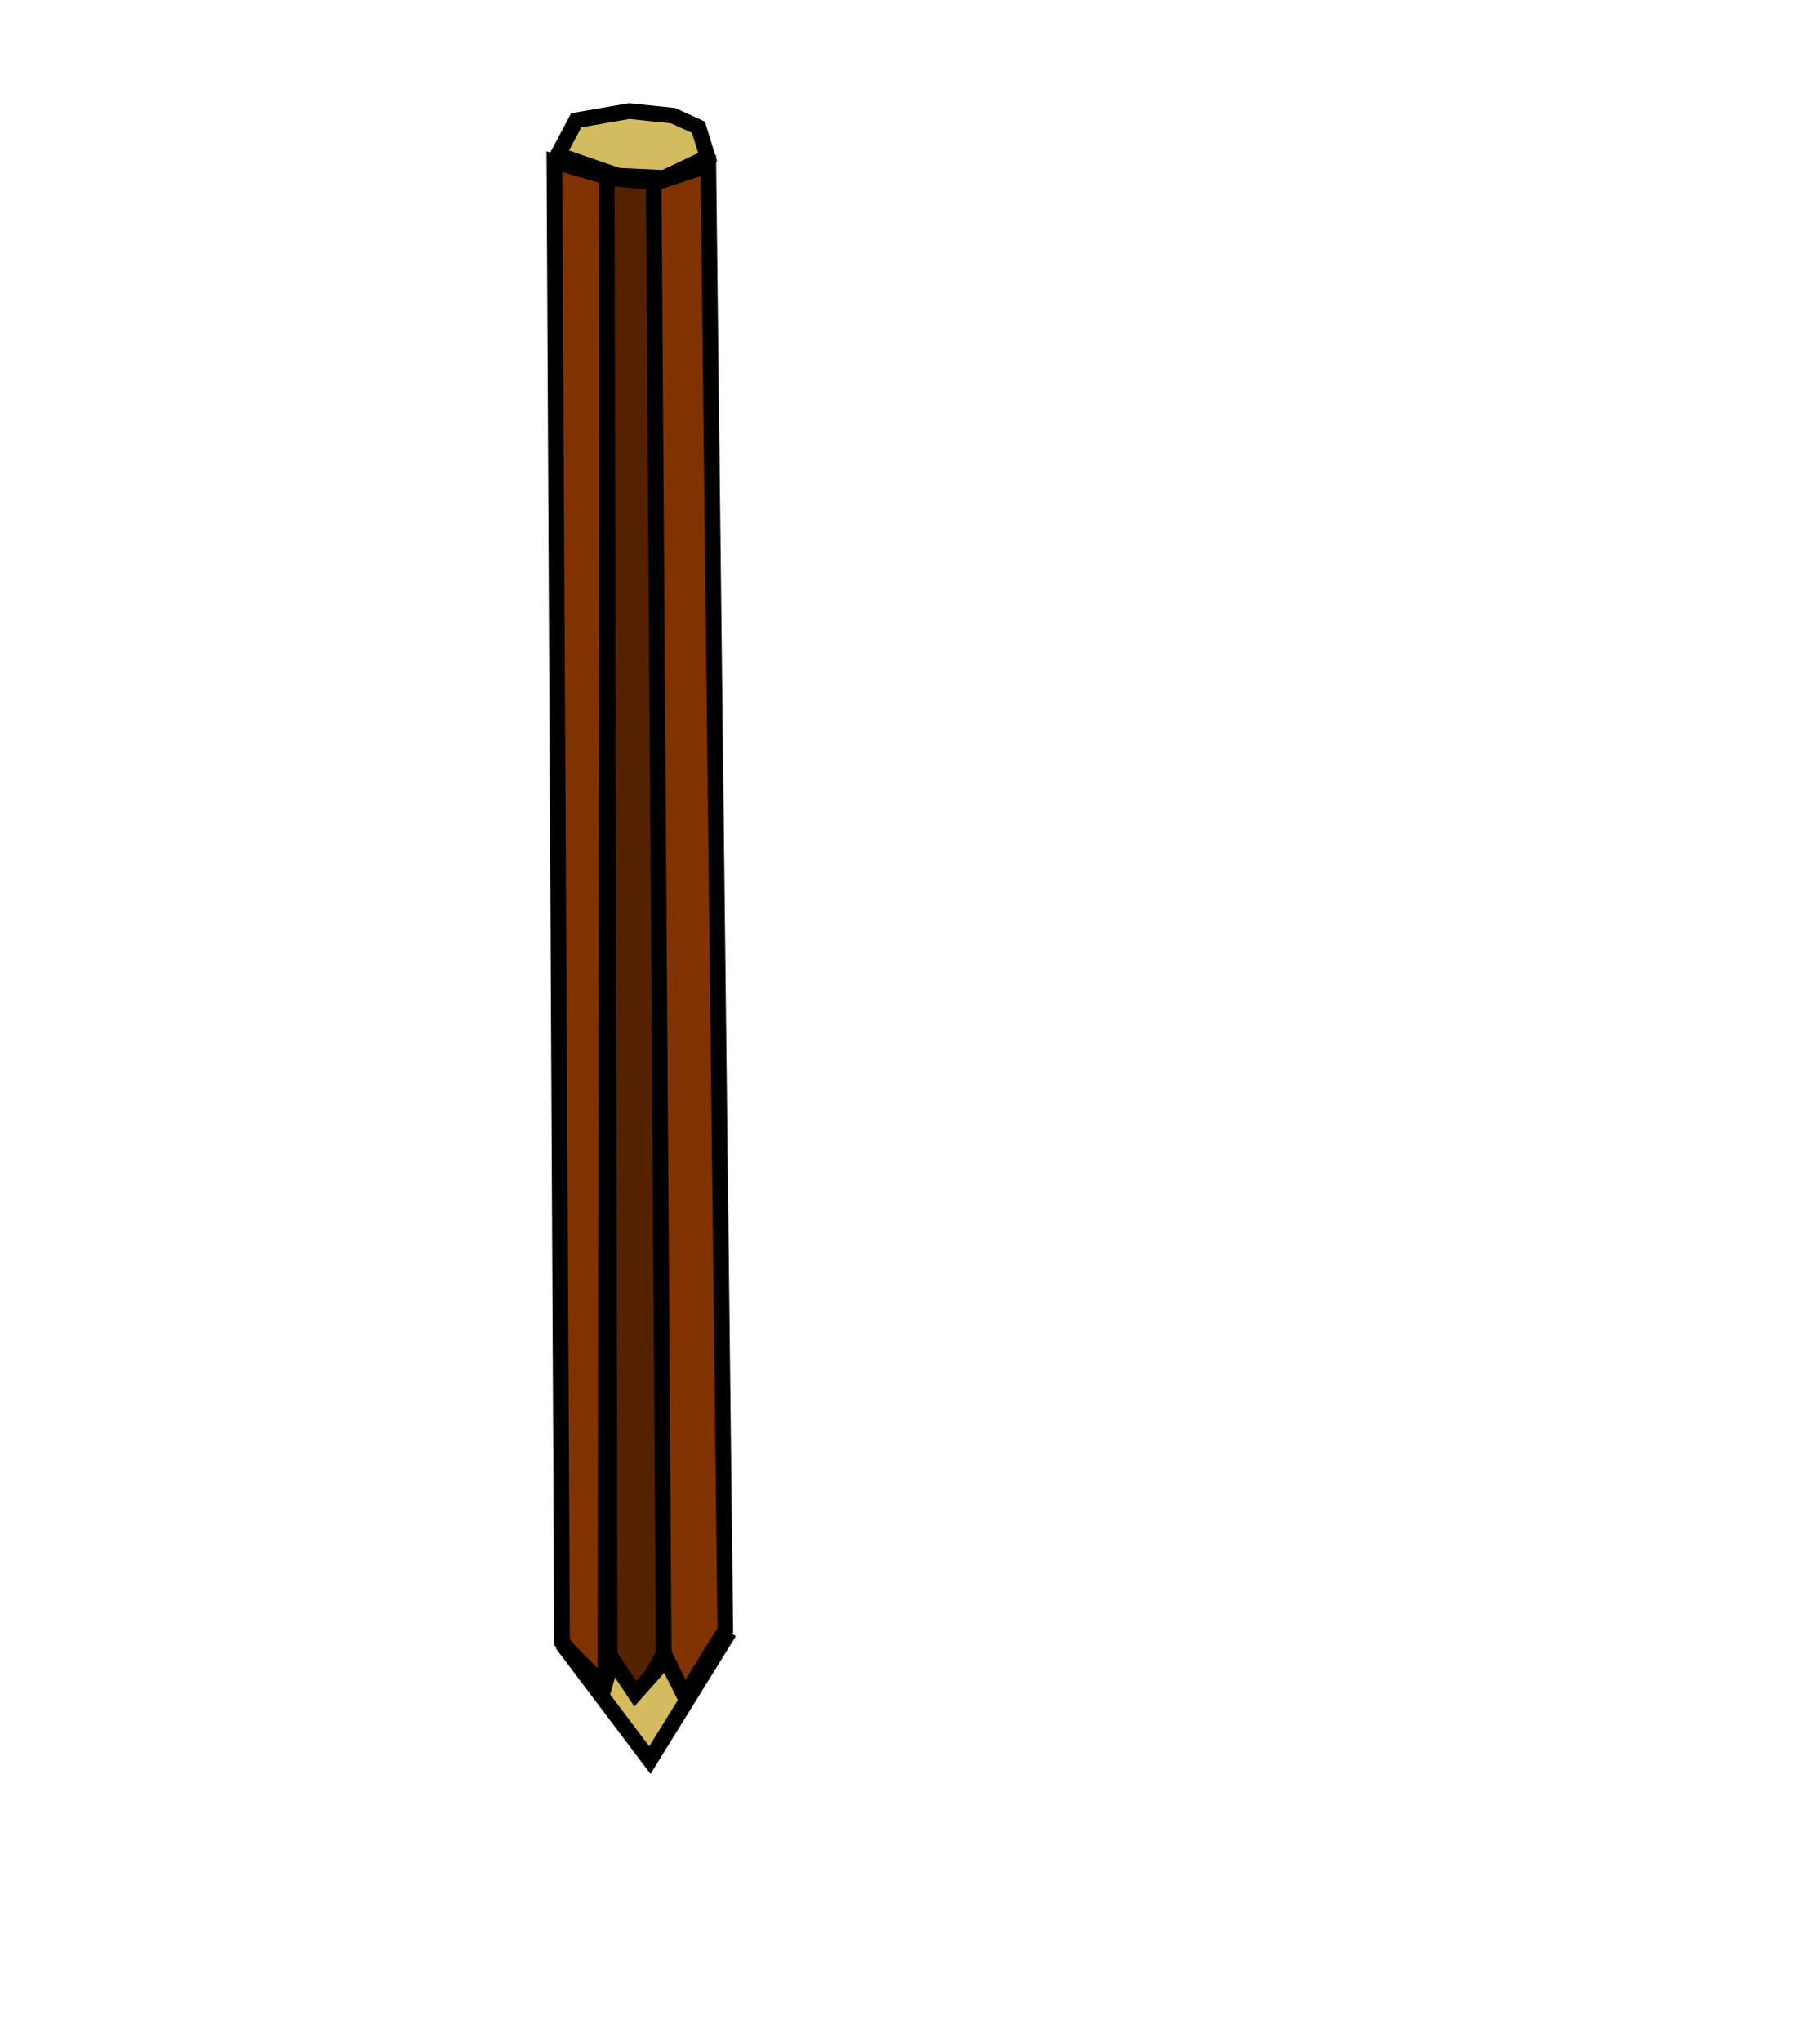
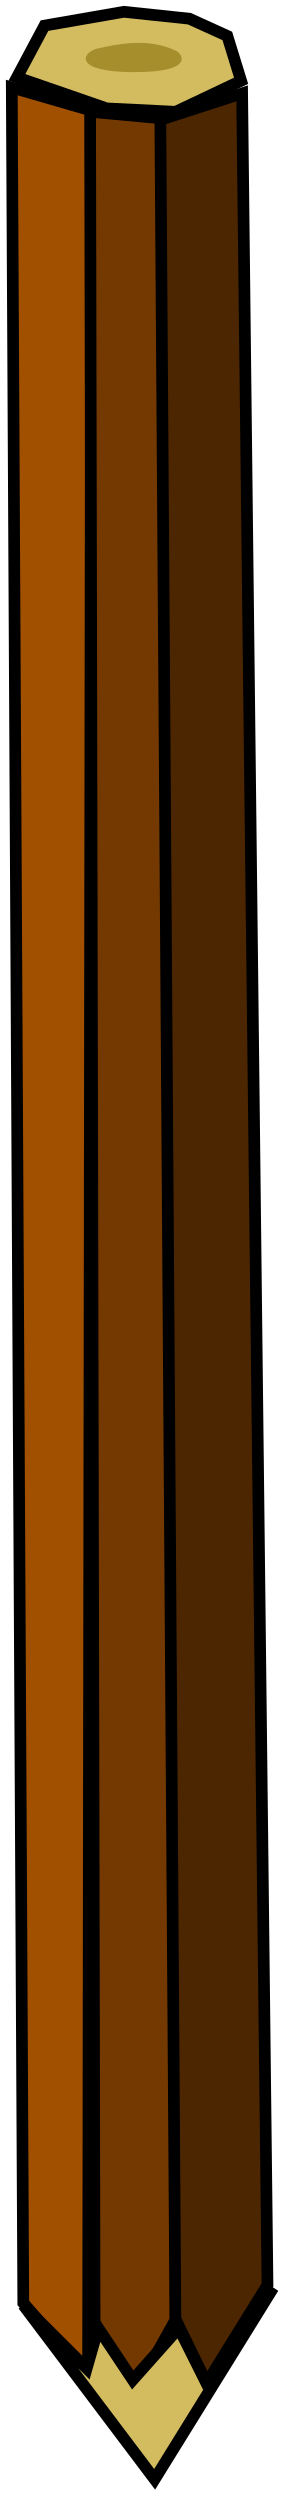
- <svg xmlns="http://www.w3.org/2000/svg" id="svg4136" version="1.1" width="116.4" height="130.5" viewBox="0 0 116.4 130.5">
+ <svg xmlns="http://www.w3.org/2000/svg" id="svg4136" version="1.1" width="12.108" height="106.873" viewBox="0 0 12.108 106.873">
  <defs id="defs4140" />
-   <path style="fill:#803300;fill-opacity:1;fill-rule:evenodd;stroke:#000000;stroke-width:1px;stroke-linecap:butt;stroke-linejoin:miter;stroke-opacity:1" d="m 35.457,10.342 0.492,94.705 2.77,3.201 0.136,-96.922 z" id="path4148" />
-   <path style="fill:#552200;fill-opacity:1;fill-rule:evenodd;stroke:#000000;stroke-width:1px;stroke-linecap:butt;stroke-linejoin:miter;stroke-opacity:1" d="m 38.996,105.877 1.662,3.109 1.804,-3.226 0.035,-94.041 -3.692,-0.343 z" id="path4150" />
-   <path style="fill:#803300;fill-opacity:1;fill-rule:evenodd;stroke:#000000;stroke-width:1px;stroke-linecap:butt;stroke-linejoin:miter;stroke-opacity:1" d="m 42.451,105.73 1.335,2.748 2.602,-4.2 -1.084,-93.688 -3.496,1.131 z" id="path4152" />
-   <path style="fill:#d3bc5f;fill-opacity:1;fill-rule:evenodd;stroke:#000000;stroke-width:1px;stroke-linecap:butt;stroke-linejoin:miter;stroke-opacity:1" d="m 35.949,105.139 5.615,7.449 5.072,-8.19 -2.807,4.187 -1.231,-2.462 -1.97,2.216 -1.477,-2.216 -0.492,1.724 z" id="path4154" />
-   <path style="fill:#d3bc5f;fill-opacity:1;fill-rule:evenodd;stroke:#000000;stroke-width:1px;stroke-linecap:butt;stroke-linejoin:miter;stroke-opacity:1" d="m 35.677,9.905 1.179,-2.211 3.391,-0.59 2.801,0.295 1.622,0.737 0.59,1.917 -2.801,1.327 -2.949,-0.147 z" id="path4136" />
+   <g id="g4137" transform="translate(-34.95313,-6.599501)">
+     <path id="path4148" d="m 35.457,10.342 0.492,94.705 2.77,3.201 0.136,-96.922 z" style="fill:#a15000;fill-opacity:1;fill-rule:evenodd;stroke:#000000;stroke-width:0.5;stroke-linecap:butt;stroke-linejoin:miter;stroke-opacity:1;stroke-miterlimit:4;stroke-dasharray:none" />
+     <path id="path4150" d="m 38.996,105.877 1.662,3.109 1.804,-3.226 0.035,-94.041 -3.692,-0.343 z" style="fill:#743900;fill-opacity:1;fill-rule:evenodd;stroke:#000000;stroke-width:0.5;stroke-linecap:butt;stroke-linejoin:miter;stroke-opacity:1;stroke-miterlimit:4;stroke-dasharray:none" />
+     <path id="path4152" d="m 42.451,105.73 1.335,2.748 2.602,-4.2 -1.084,-93.688 -3.496,1.131 z" style="fill:#4c2600;fill-opacity:1;fill-rule:evenodd;stroke:#000000;stroke-width:0.5;stroke-linecap:butt;stroke-linejoin:miter;stroke-opacity:1;stroke-miterlimit:4;stroke-dasharray:none" />
+     <path id="path4154" d="m 35.949,105.139 5.615,7.449 5.072,-8.19 -2.807,4.187 -1.231,-2.462 -1.97,2.216 -1.477,-2.216 -0.492,1.724 z" style="fill:#d3bc5f;fill-opacity:1;fill-rule:evenodd;stroke:#000000;stroke-width:0.5;stroke-linecap:butt;stroke-linejoin:miter;stroke-opacity:1;stroke-miterlimit:4;stroke-dasharray:none" />
+     <path id="path4136" d="m 35.677,9.905 1.179,-2.211 3.391,-0.59 2.801,0.295 1.622,0.737 0.59,1.917 -2.801,1.327 -2.949,-0.147 z" style="fill:#d3bc5f;fill-opacity:1;fill-rule:evenodd;stroke:#000000;stroke-width:0.5;stroke-linecap:butt;stroke-linejoin:miter;stroke-opacity:1;stroke-miterlimit:4;stroke-dasharray:none" />
+     <path style="fill:#a68e2d;fill-opacity:1;fill-rule:evenodd;stroke:none;stroke-width:0.5;stroke-linecap:butt;stroke-linejoin:miter;stroke-opacity:1;stroke-miterlimit:4;stroke-dasharray:none" d="m 39.091,8.682 c -0.649,0.174 -1.023,1.002 1.602,1.002 2.626,0 2.051,-0.792 1.781,-0.916 C 41.299,8.207 39.994,8.474 39.091,8.682 Z" id="path4144" />
+   </g>
</svg>
